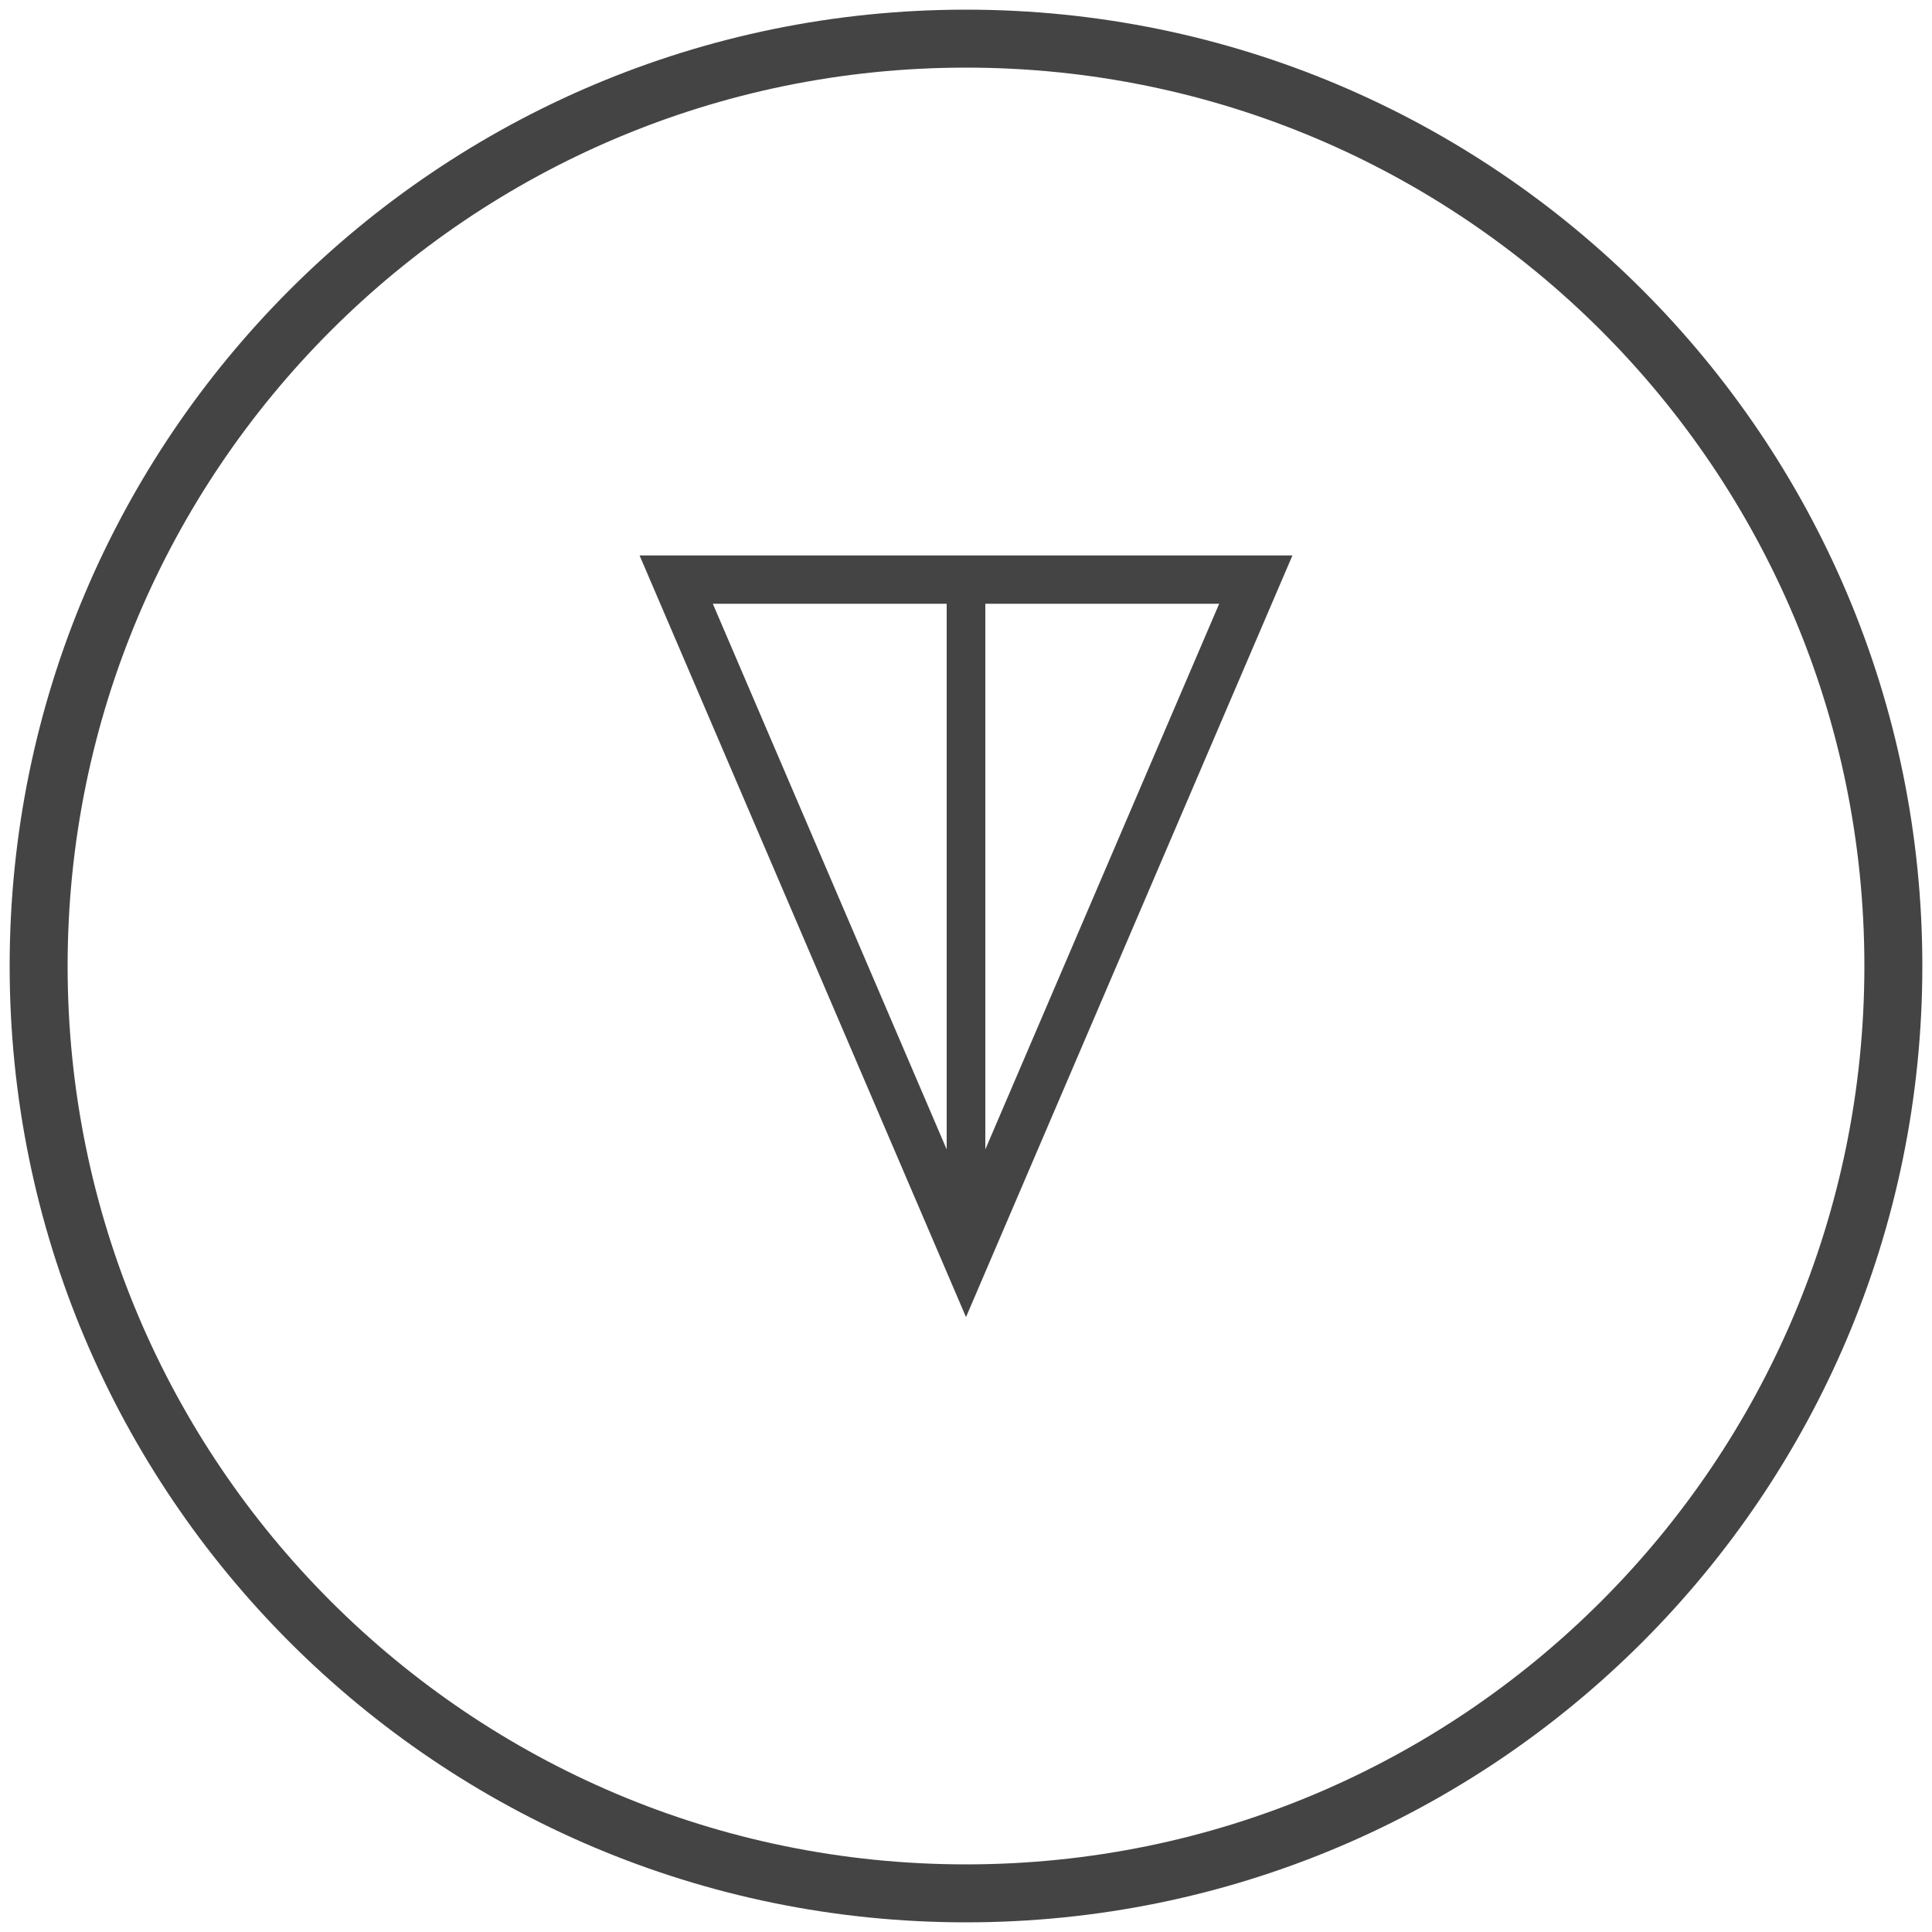
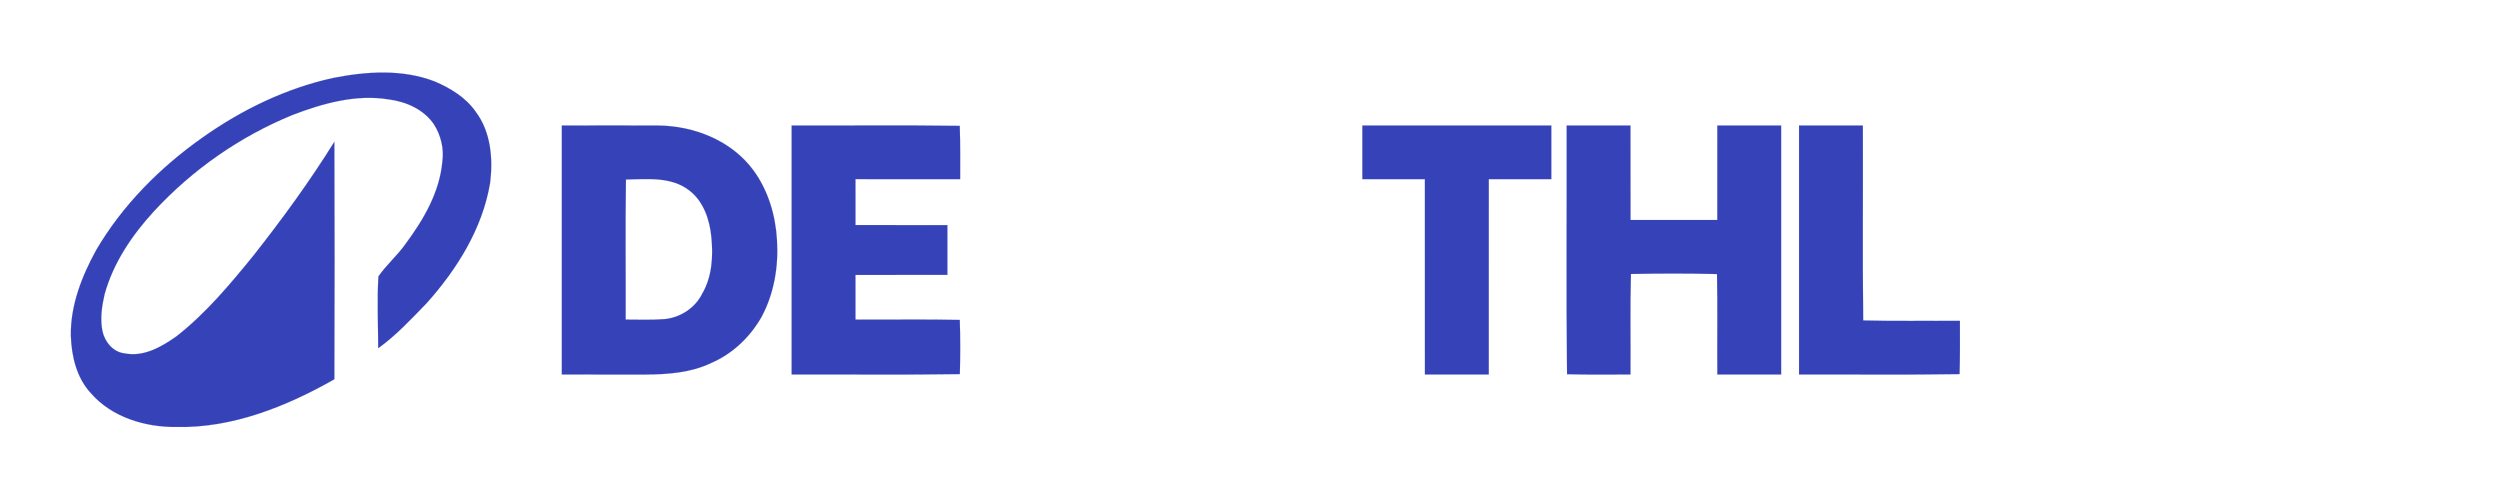
- <svg xmlns="http://www.w3.org/2000/svg" viewBox="0 0 100 100">
-   <circle cx="50" cy="50" r="48" fill="none" stroke="#444444" stroke-width="3" />
-   <path d="M 35 30 L 50 65 L 65 30 Z" fill="none" stroke="#444444" stroke-width="2.5" stroke-linejoin="miter" />
-   <line x1="50" y1="30" x2="50" y2="65" stroke="#444444" stroke-width="2" />
+ <svg xmlns="http://www.w3.org/2000/svg" width="100pt" height="20pt" viewBox="0 0 1958 389" version="1.1">
+   <path fill="#3642b8" stroke="#3642b8" stroke-width="0.094" opacity="1.00" d=" M 260.85 59.78 C 287.02 54.61 315.04 52.72 340.41 62.49 C 352.77 67.74 364.87 75.09 372.65 86.34 C 384.41 102.03 386.20 123.00 383.85 141.87 C 377.89 177.66 357.99 209.47 334.13 236.14 C 322.12 248.51 310.31 261.32 296.23 271.40 C 296.16 252.68 295.27 233.91 296.38 215.22 C 302.67 206.07 311.30 198.81 317.68 189.71 C 331.71 170.76 344.33 149.33 346.46 125.33 C 347.90 115.19 345.34 104.69 339.89 96.08 C 331.96 84.41 318.19 78.30 304.55 76.55 C 278.71 72.33 252.83 79.61 228.87 88.82 C 187.75 105.66 150.48 131.70 120.37 164.36 C 103.35 182.91 88.77 204.50 81.95 228.96 C 79.77 238.38 78.30 248.26 80.19 257.87 C 81.94 266.34 88.47 274.44 97.44 275.45 C 112.45 278.51 126.42 270.43 138.18 262.16 C 161.29 244.06 180.24 221.36 198.67 198.69 C 221.17 170.11 242.66 140.68 261.87 109.77 C 262.09 171.76 262.09 233.74 261.87 295.73 C 224.16 317.13 182.05 334.05 137.99 333.10 C 113.64 333.27 87.74 325.57 71.28 306.73 C 60.02 294.66 56.02 277.74 55.52 261.68 C 55.11 237.83 64.13 214.97 75.45 194.39 C 96.17 159.11 125.73 129.54 159.08 106.11 C 189.70 84.52 224.14 67.83 260.85 59.78 Z" />
+   <path fill="#3642b8" stroke="#3642b8" stroke-width="0.094" opacity="1.00" d=" M 440.02 97.02 C 465.02 97.05 490.01 96.86 515.02 97.02 C 543.38 97.17 572.78 108.69 589.98 131.98 C 601.58 147.77 607.35 167.15 608.50 186.57 C 609.81 207.36 606.27 228.82 596.24 247.24 C 587.30 262.81 573.58 275.88 556.98 282.98 C 541.16 290.58 523.29 291.89 506.01 292.02 C 484.01 292.10 462.01 291.96 440.02 291.98 C 439.99 227.00 439.98 162.01 440.02 97.02 M 490.23 139.28 C 489.67 175.85 490.14 212.43 490.02 249.01 C 500.30 249.04 510.60 249.43 520.88 248.61 C 532.97 247.32 544.41 239.90 549.87 228.93 C 557.83 215.52 558.67 199.16 557.13 184.02 C 555.78 170.60 551.06 156.52 540.04 147.97 C 526.07 136.90 506.85 138.92 490.23 139.28 Z" />
+   <path fill="#3642b8" stroke="#3642b8" stroke-width="0.094" opacity="1.00" d=" M 620.02 97.02 C 663.91 97.14 707.80 96.66 751.68 97.27 C 752.11 111.17 752.04 125.08 751.99 138.98 C 724.66 139.06 697.33 138.94 670.00 139.02 C 669.98 151.01 669.98 162.99 670.01 174.99 C 694.00 175.04 718.00 174.96 742.00 175.01 C 742.00 188.00 742.03 201.00 741.99 213.99 C 717.99 214.04 693.99 213.96 669.99 214.01 C 669.98 225.67 669.99 237.32 670.00 248.98 C 697.23 249.18 724.46 248.66 751.69 249.27 C 752.14 263.40 752.13 277.54 751.73 291.68 C 707.83 292.40 663.92 291.83 620.02 291.98 C 619.99 226.99 619.98 162.01 620.02 97.02 Z" />
+   <path fill="#3642b8" stroke="#3642b8" stroke-width="0.094" opacity="1.00" d=" M 1067.01 97.01 C 1116.34 96.99 1165.66 96.99 1214.99 97.01 C 1215.01 111.00 1215.02 124.99 1214.99 138.99 C 1198.65 139.02 1182.33 138.98 1166.01 139.01 C 1165.95 190.01 1166.04 241.00 1165.99 291.99 C 1149.32 292.02 1132.67 292.03 1116.02 291.98 C 1115.95 240.99 1116.04 190.00 1115.99 139.01 C 1099.65 138.98 1083.33 139.02 1067.01 138.99 C 1066.97 124.99 1066.97 111.00 1067.01 97.01 Z" />
+   <path fill="#3642b8" stroke="#3642b8" stroke-width="0.094" opacity="1.00" d=" M 1227.01 97.01 C 1243.66 96.97 1260.31 96.97 1276.97 97.02 C 1277.05 121.67 1276.94 146.33 1277.02 170.98 C 1299.67 171.03 1322.32 171.02 1344.99 170.98 C 1345.05 146.33 1344.94 121.67 1345.02 97.01 C 1361.66 96.97 1378.32 96.97 1394.98 97.02 C 1395.01 162.01 1395.01 226.99 1394.98 291.98 C 1378.32 292.03 1361.67 292.03 1345.03 291.98 C 1344.81 265.76 1345.33 239.54 1344.77 213.33 C 1322.29 212.77 1299.80 212.82 1277.33 213.28 C 1276.62 239.50 1277.18 265.74 1276.98 291.98 C 1260.42 291.98 1243.87 292.24 1227.32 291.77 C 1226.58 226.85 1227.19 161.93 1227.01 97.01 Z" />
+   <path fill="#3642b8" stroke="#3642b8" stroke-width="0.094" opacity="1.00" d=" M 1409.02 97.02 C 1425.66 96.97 1442.32 96.97 1458.98 97.02 C 1459.20 147.90 1458.65 198.79 1459.24 249.68 C 1484.48 250.36 1509.74 249.83 1535.00 250.02 C 1535.03 263.91 1535.10 277.79 1534.73 291.68 C 1492.83 292.40 1450.92 291.84 1409.02 291.98 C 1408.98 226.99 1408.98 162.01 1409.02 97.02 Z" />
</svg>
